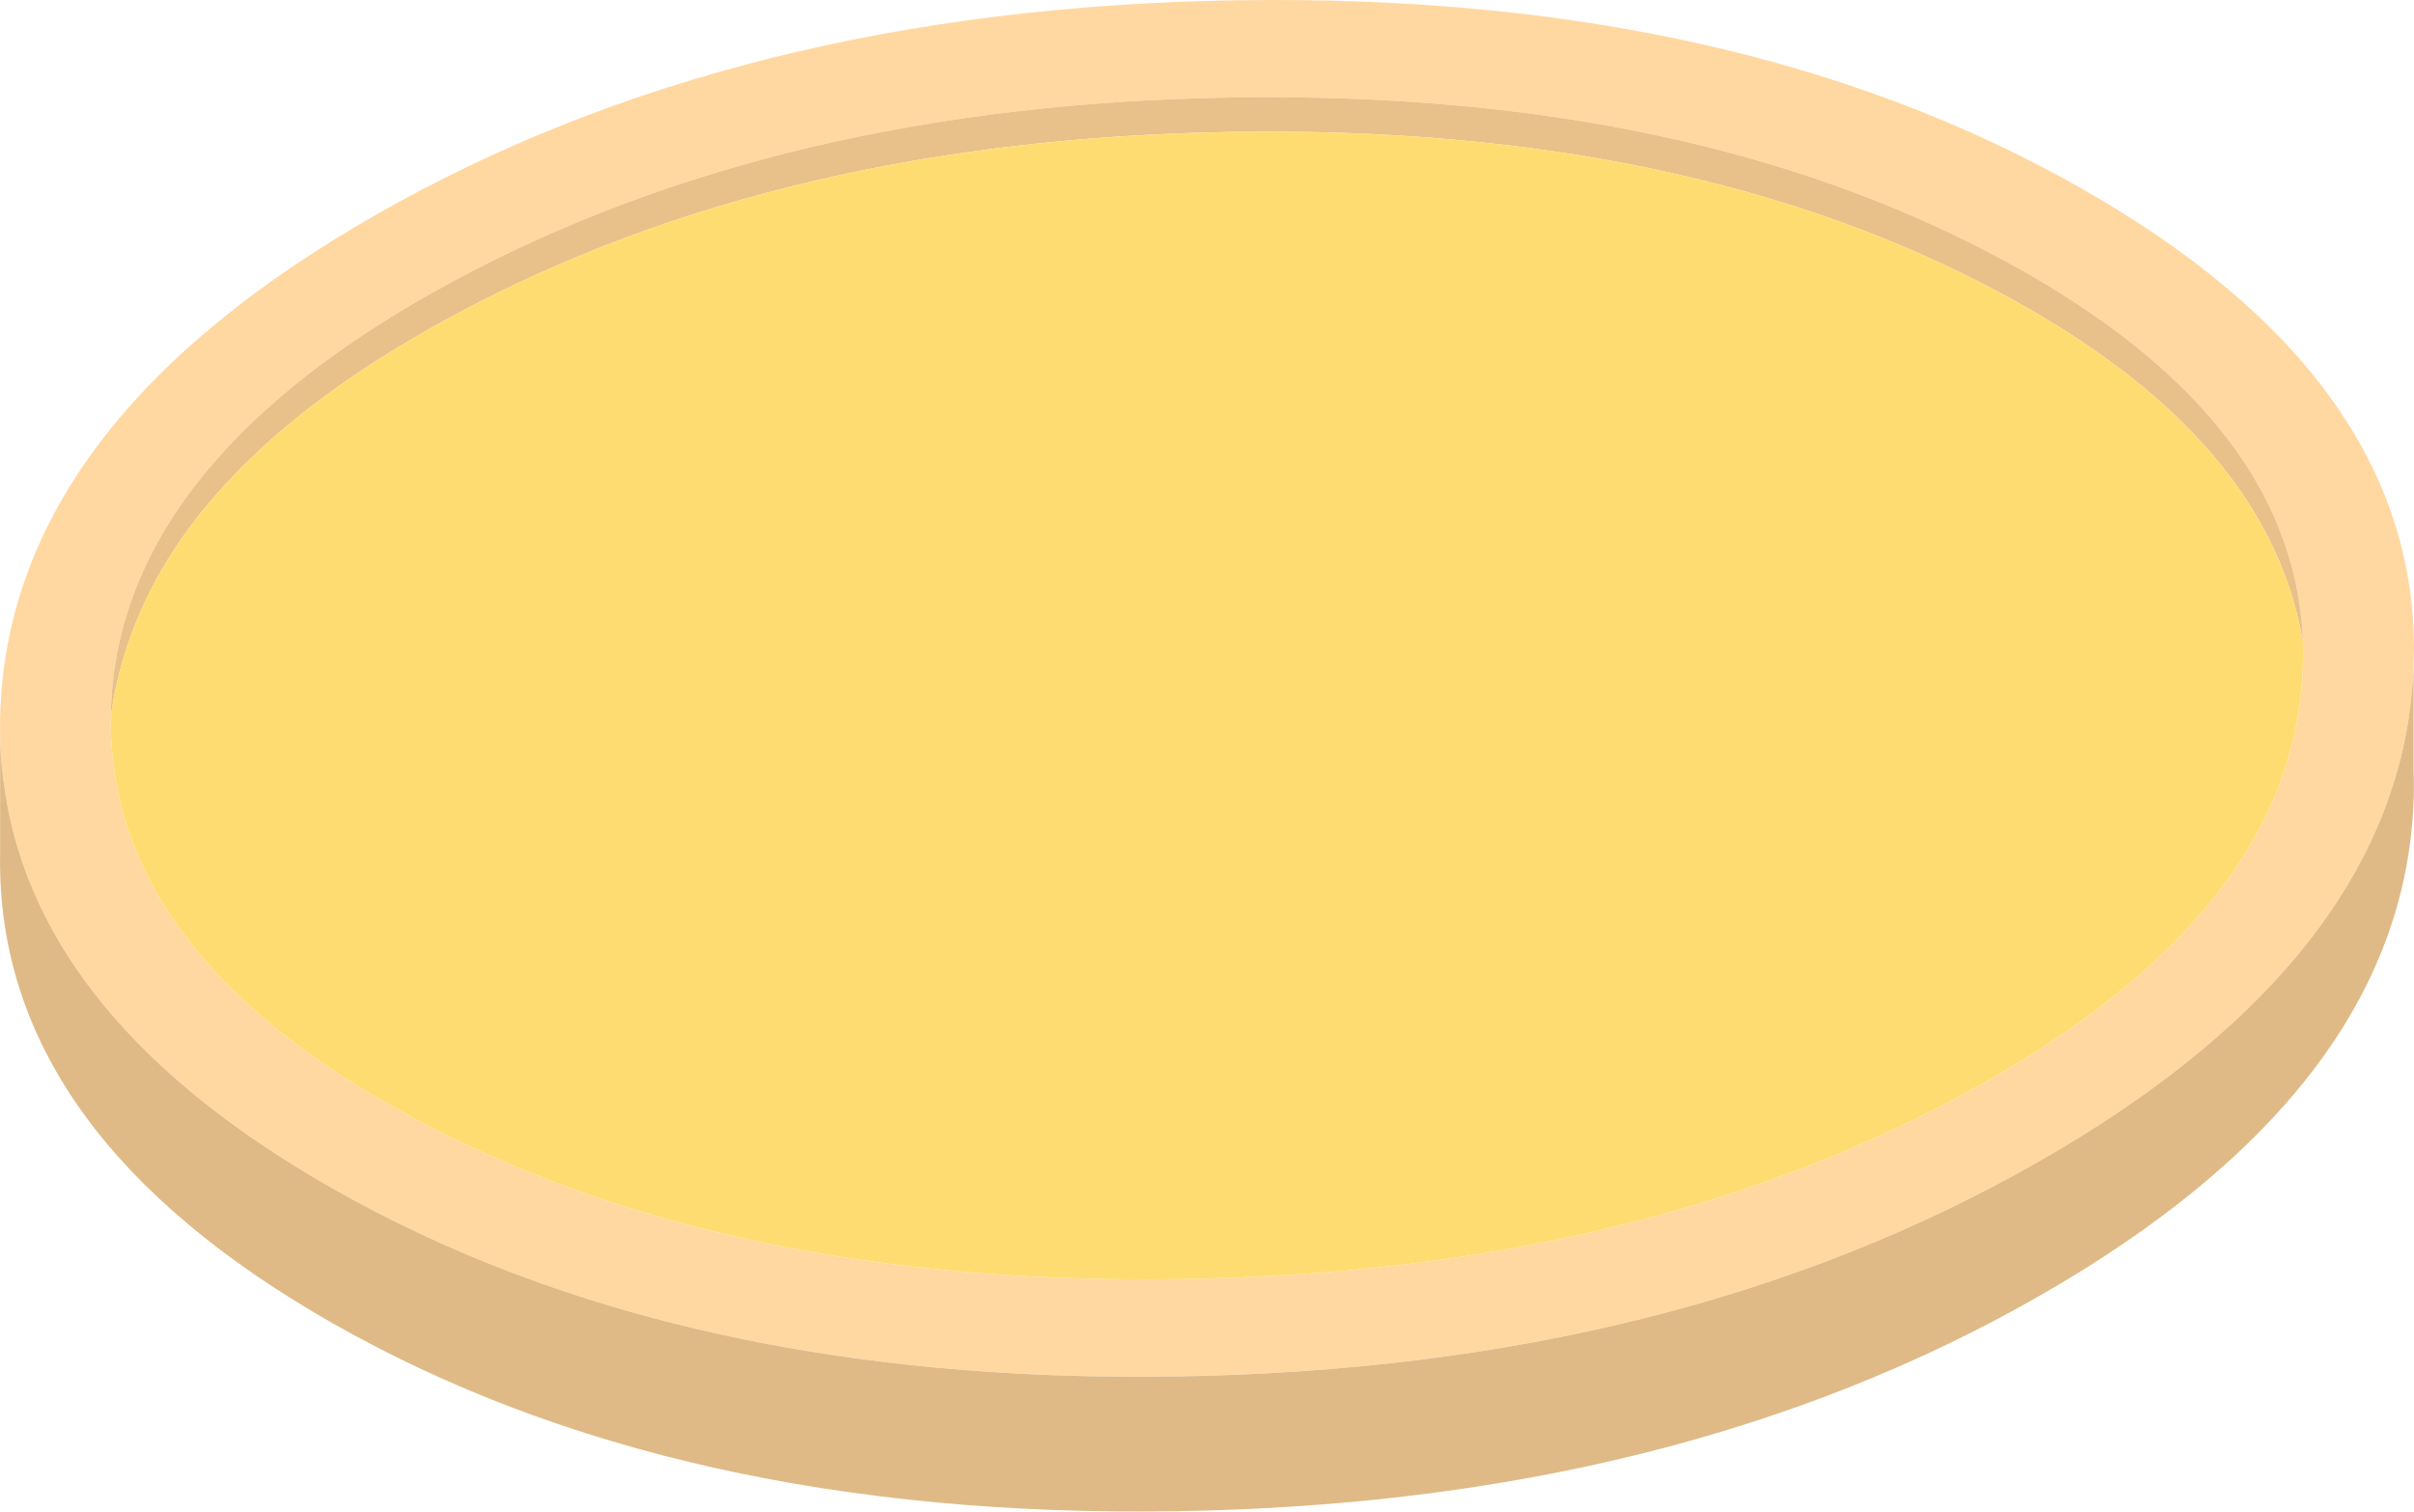
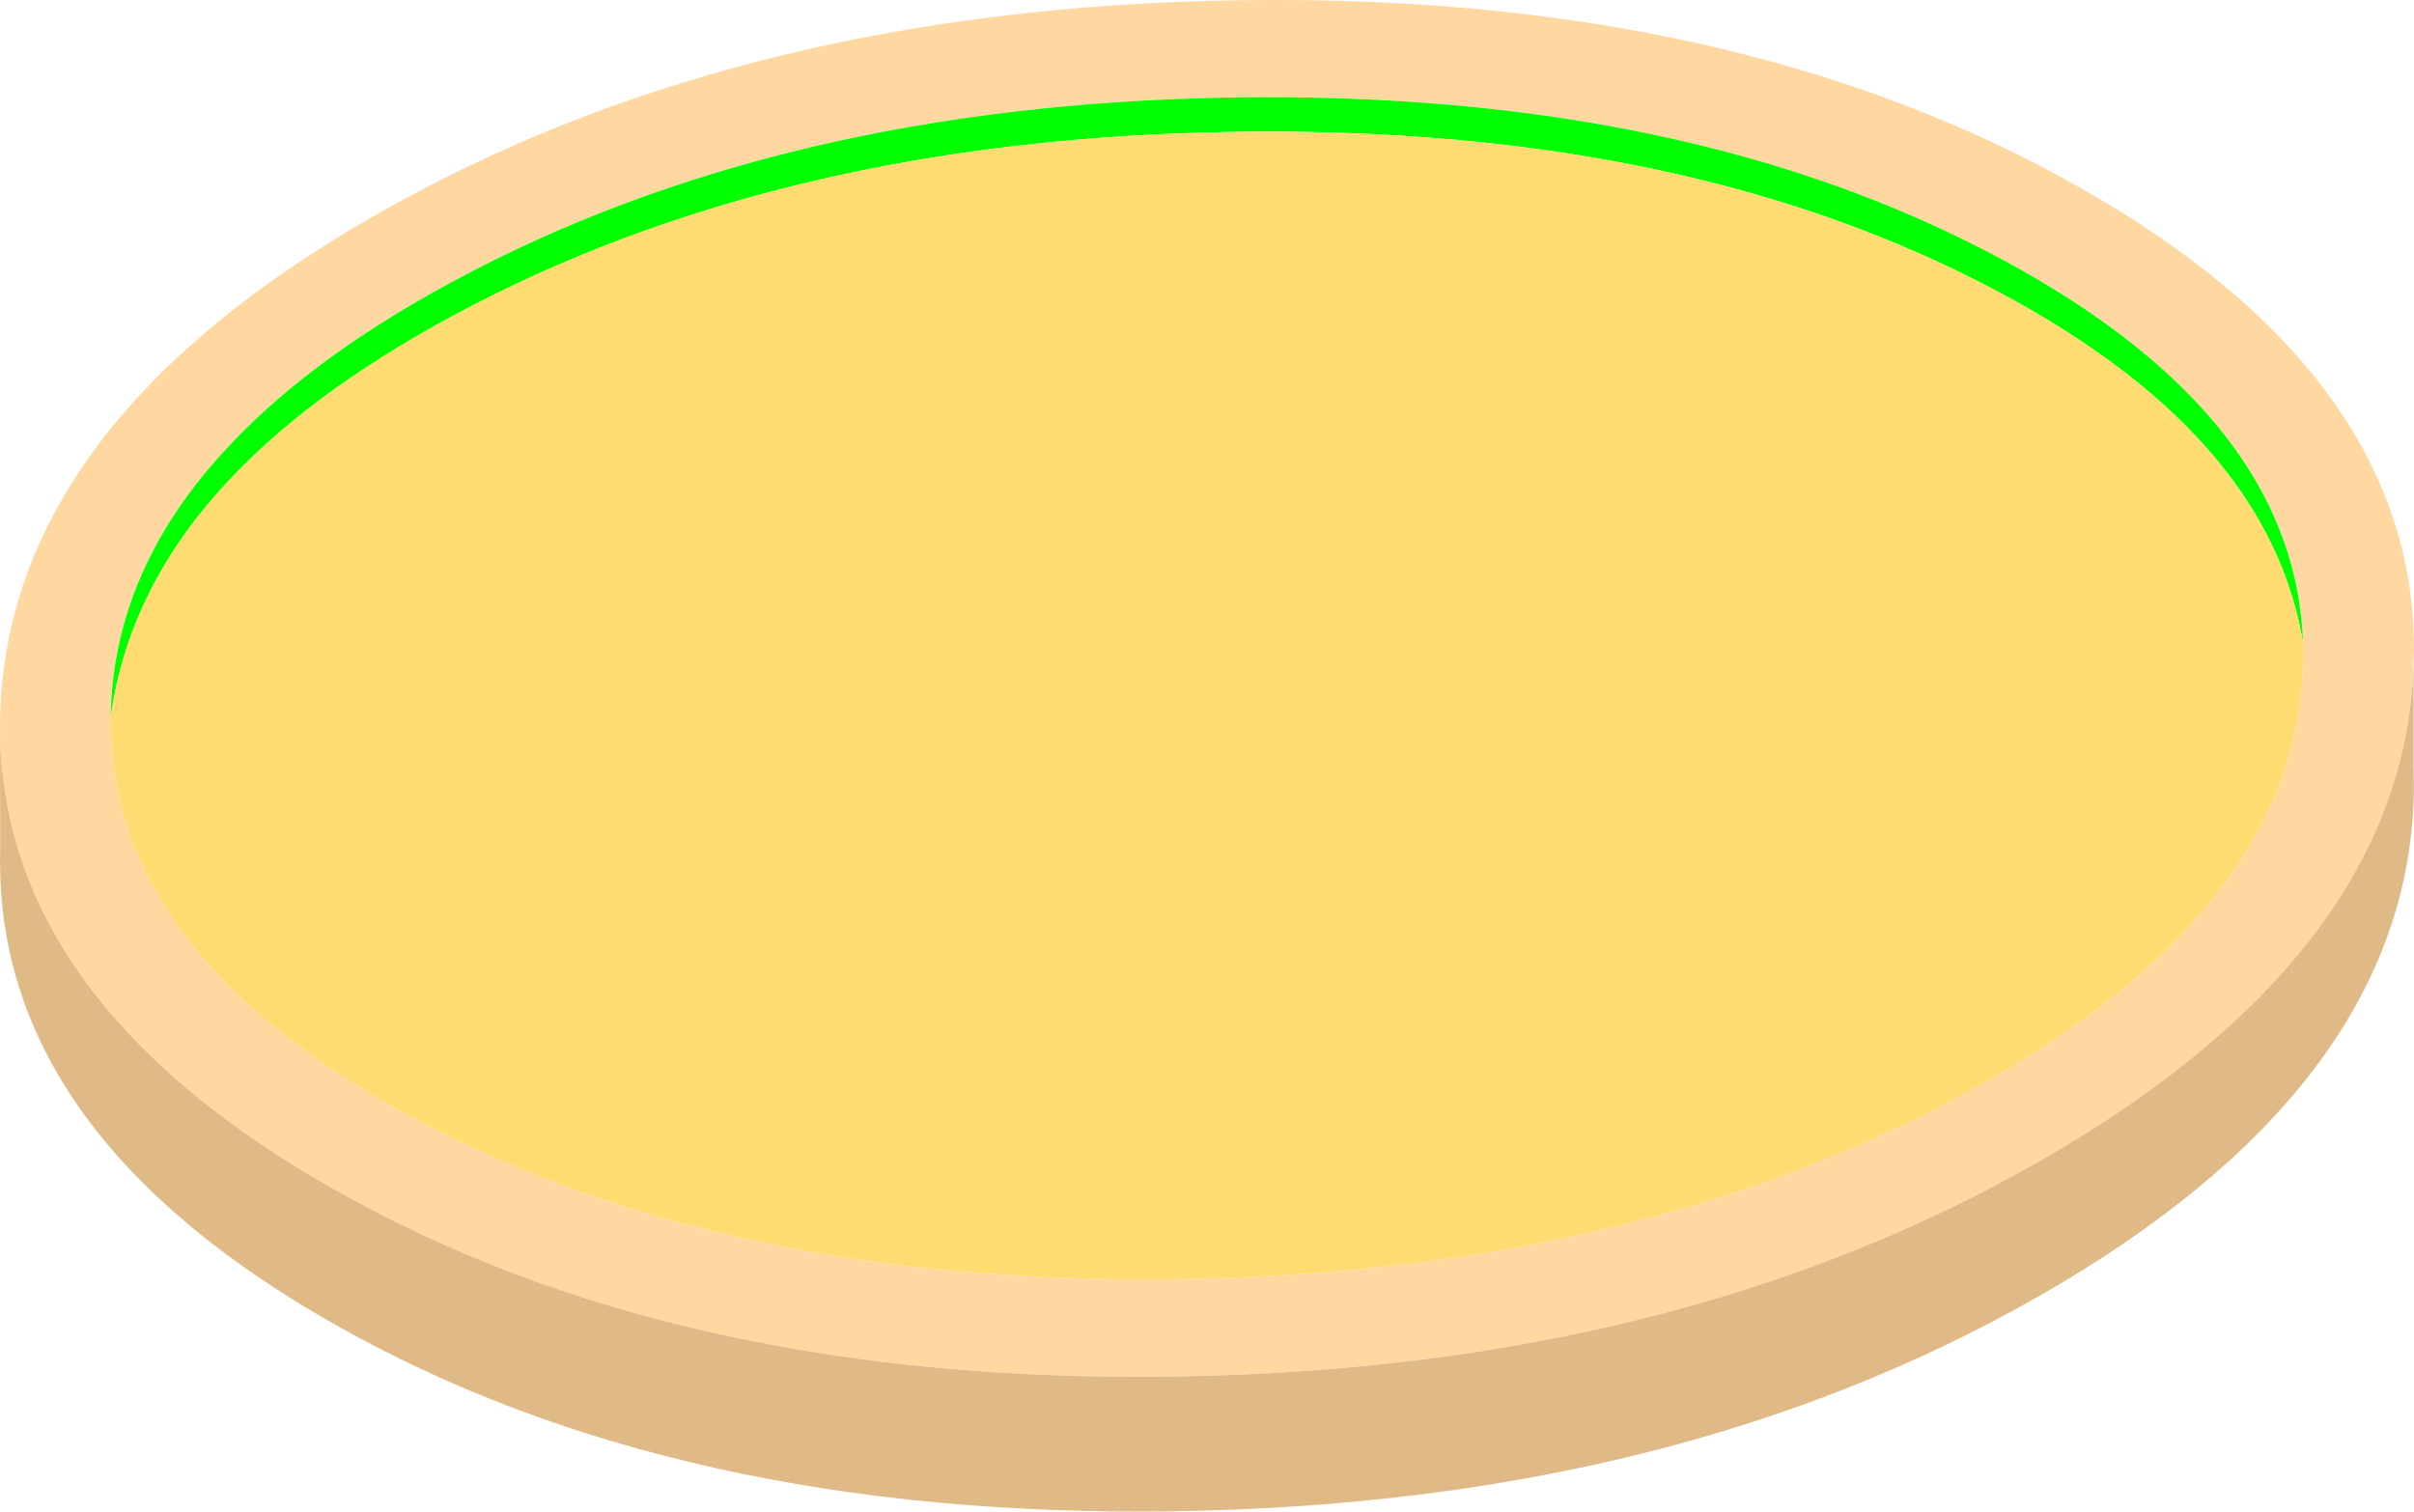
<svg xmlns="http://www.w3.org/2000/svg" version="1.1" id="Layer_1" x="0px" y="0px" viewBox="0 0 175.882 110.138" style="enable-background:new 0 0 175.882 110.138;" xml:space="preserve">
  <style type="text/css">
	.st0{fill:#FFD8A1;}
- 	.st1{fill:#E8C08A;}
+ 	.st1{fill:#00FF00;}
	.st2{fill:#FFDC71;}
	.st3{fill:#DFBA86;}
</style>
  <g transform="matrix( 1, 0, 0, 1, -2371.55,867.95) ">
    <g>
      <g id="people_0_Layer17_5_FILL">
        <path class="st0" d="M2547.05-815.65c0.173-1.164,0.286-2.337,0.341-3.519c0.008-0.048,0.012-0.093,0.014-0.136v-0.205     c0.009-0.391,0.018-0.782,0.027-1.173c-0.018-13.175-8.088-24.35-24.209-33.525c-16.73-9.529-37.234-14.103-61.512-13.721     c-24.268,0.373-45.2,5.587-62.794,15.644c-17.604,10.057-26.714,22.013-27.333,35.871c-0.027,0.564-0.036,1.128-0.027,1.691     v0.586c0.036,1.364,0.164,2.705,0.382,4.023c1.755,11.12,9.697,20.704,23.827,28.751c16.73,9.52,37.23,14.089,61.498,13.707     c24.277-0.382,45.218-5.601,62.821-15.657C2536.179-792.504,2545.168-803.284,2547.05-815.65 M2539.344-821.105     c0.018,0.7,0.009,1.409-0.027,2.128c-0.018,0.4-0.045,0.8-0.082,1.2c-1.027,11.384-9.261,21.25-24.7,29.597     c-15.985,8.638-35.011,13.116-57.079,13.435c-22.041,0.327-40.658-3.596-55.852-11.771c-13.603-7.32-20.89-16.126-21.863-26.419     c-0.091-0.909-0.132-1.828-0.123-2.755c0-0.309,0.009-0.618,0.027-0.927c0.309-6.583,2.987-12.661,8.033-18.235     c4.055-4.51,9.652-8.693,16.79-12.548c15.976-8.638,34.989-13.121,57.038-13.448c22.059-0.318,40.685,3.61,55.879,11.784     c5.41,2.91,9.82,6.056,13.23,9.438C2536.207-834.09,2539.116-827.916,2539.344-821.105z" />
        <path class="st1" d="M2517.385-846.556c5.41,2.91,9.82,6.056,13.23,9.438c4.846,4.81,7.756,10.147,8.729,16.012     c-0.227-6.81-3.137-12.984-8.729-18.522c-3.41-3.382-7.82-6.529-13.23-9.438c-15.194-8.174-33.82-12.102-55.879-11.784     c-22.05,0.327-41.062,4.81-57.038,13.448c-7.138,3.855-12.734,8.038-16.79,12.548c-5.047,5.574-7.724,11.652-8.033,18.235     c-0.018,0.309-0.027,0.618-0.027,0.927c0.837-6.083,3.523-11.634,8.061-16.653c4.055-4.51,9.652-8.693,16.79-12.548     c15.976-8.638,34.989-13.121,57.038-13.448C2483.565-858.658,2502.191-854.73,2517.385-846.556z" />
        <path class="st2" d="M2539.316-818.978c0.036-0.718,0.045-1.428,0.027-2.128c-0.973-5.865-3.883-11.202-8.729-16.012     c-3.41-3.383-7.82-6.529-13.23-9.438c-15.194-8.174-33.82-12.102-55.879-11.784c-22.05,0.327-41.062,4.81-57.038,13.448     c-7.138,3.855-12.734,8.038-16.79,12.548c-4.537,5.019-7.224,10.57-8.061,16.653c-0.009,0.927,0.032,1.846,0.123,2.755     c0.973,10.293,8.261,19.099,21.863,26.419c15.194,8.174,33.811,12.098,55.852,11.771c22.068-0.318,41.094-4.796,57.079-13.435     c15.439-8.347,23.673-18.213,24.7-29.597C2539.271-818.177,2539.298-818.577,2539.316-818.978z" />
        <path class="st3" d="M2547.391-819.169c-0.055,1.182-0.168,2.355-0.341,3.519c-1.882,12.366-10.87,23.145-26.964,32.338     c-17.603,10.056-38.544,15.276-62.821,15.657c-24.268,0.382-44.768-4.187-61.498-13.707     c-14.13-8.047-22.073-17.631-23.827-28.751c-0.218-1.318-0.345-2.66-0.382-4.023v8.497c-0.009,0.318-0.009,0.632,0,0.941     c0.182,13.012,8.251,24.064,24.209,33.156c16.73,9.52,37.23,14.089,61.498,13.707c24.277-0.382,45.218-5.601,62.821-15.658     c17.594-10.056,26.696-22.009,27.305-35.857c0.009-0.218,0.018-0.432,0.027-0.641c0.009-0.655,0.005-1.305-0.013-1.95v-7.365     C2547.403-819.262,2547.399-819.216,2547.391-819.169z" />
      </g>
    </g>
  </g>
</svg>
